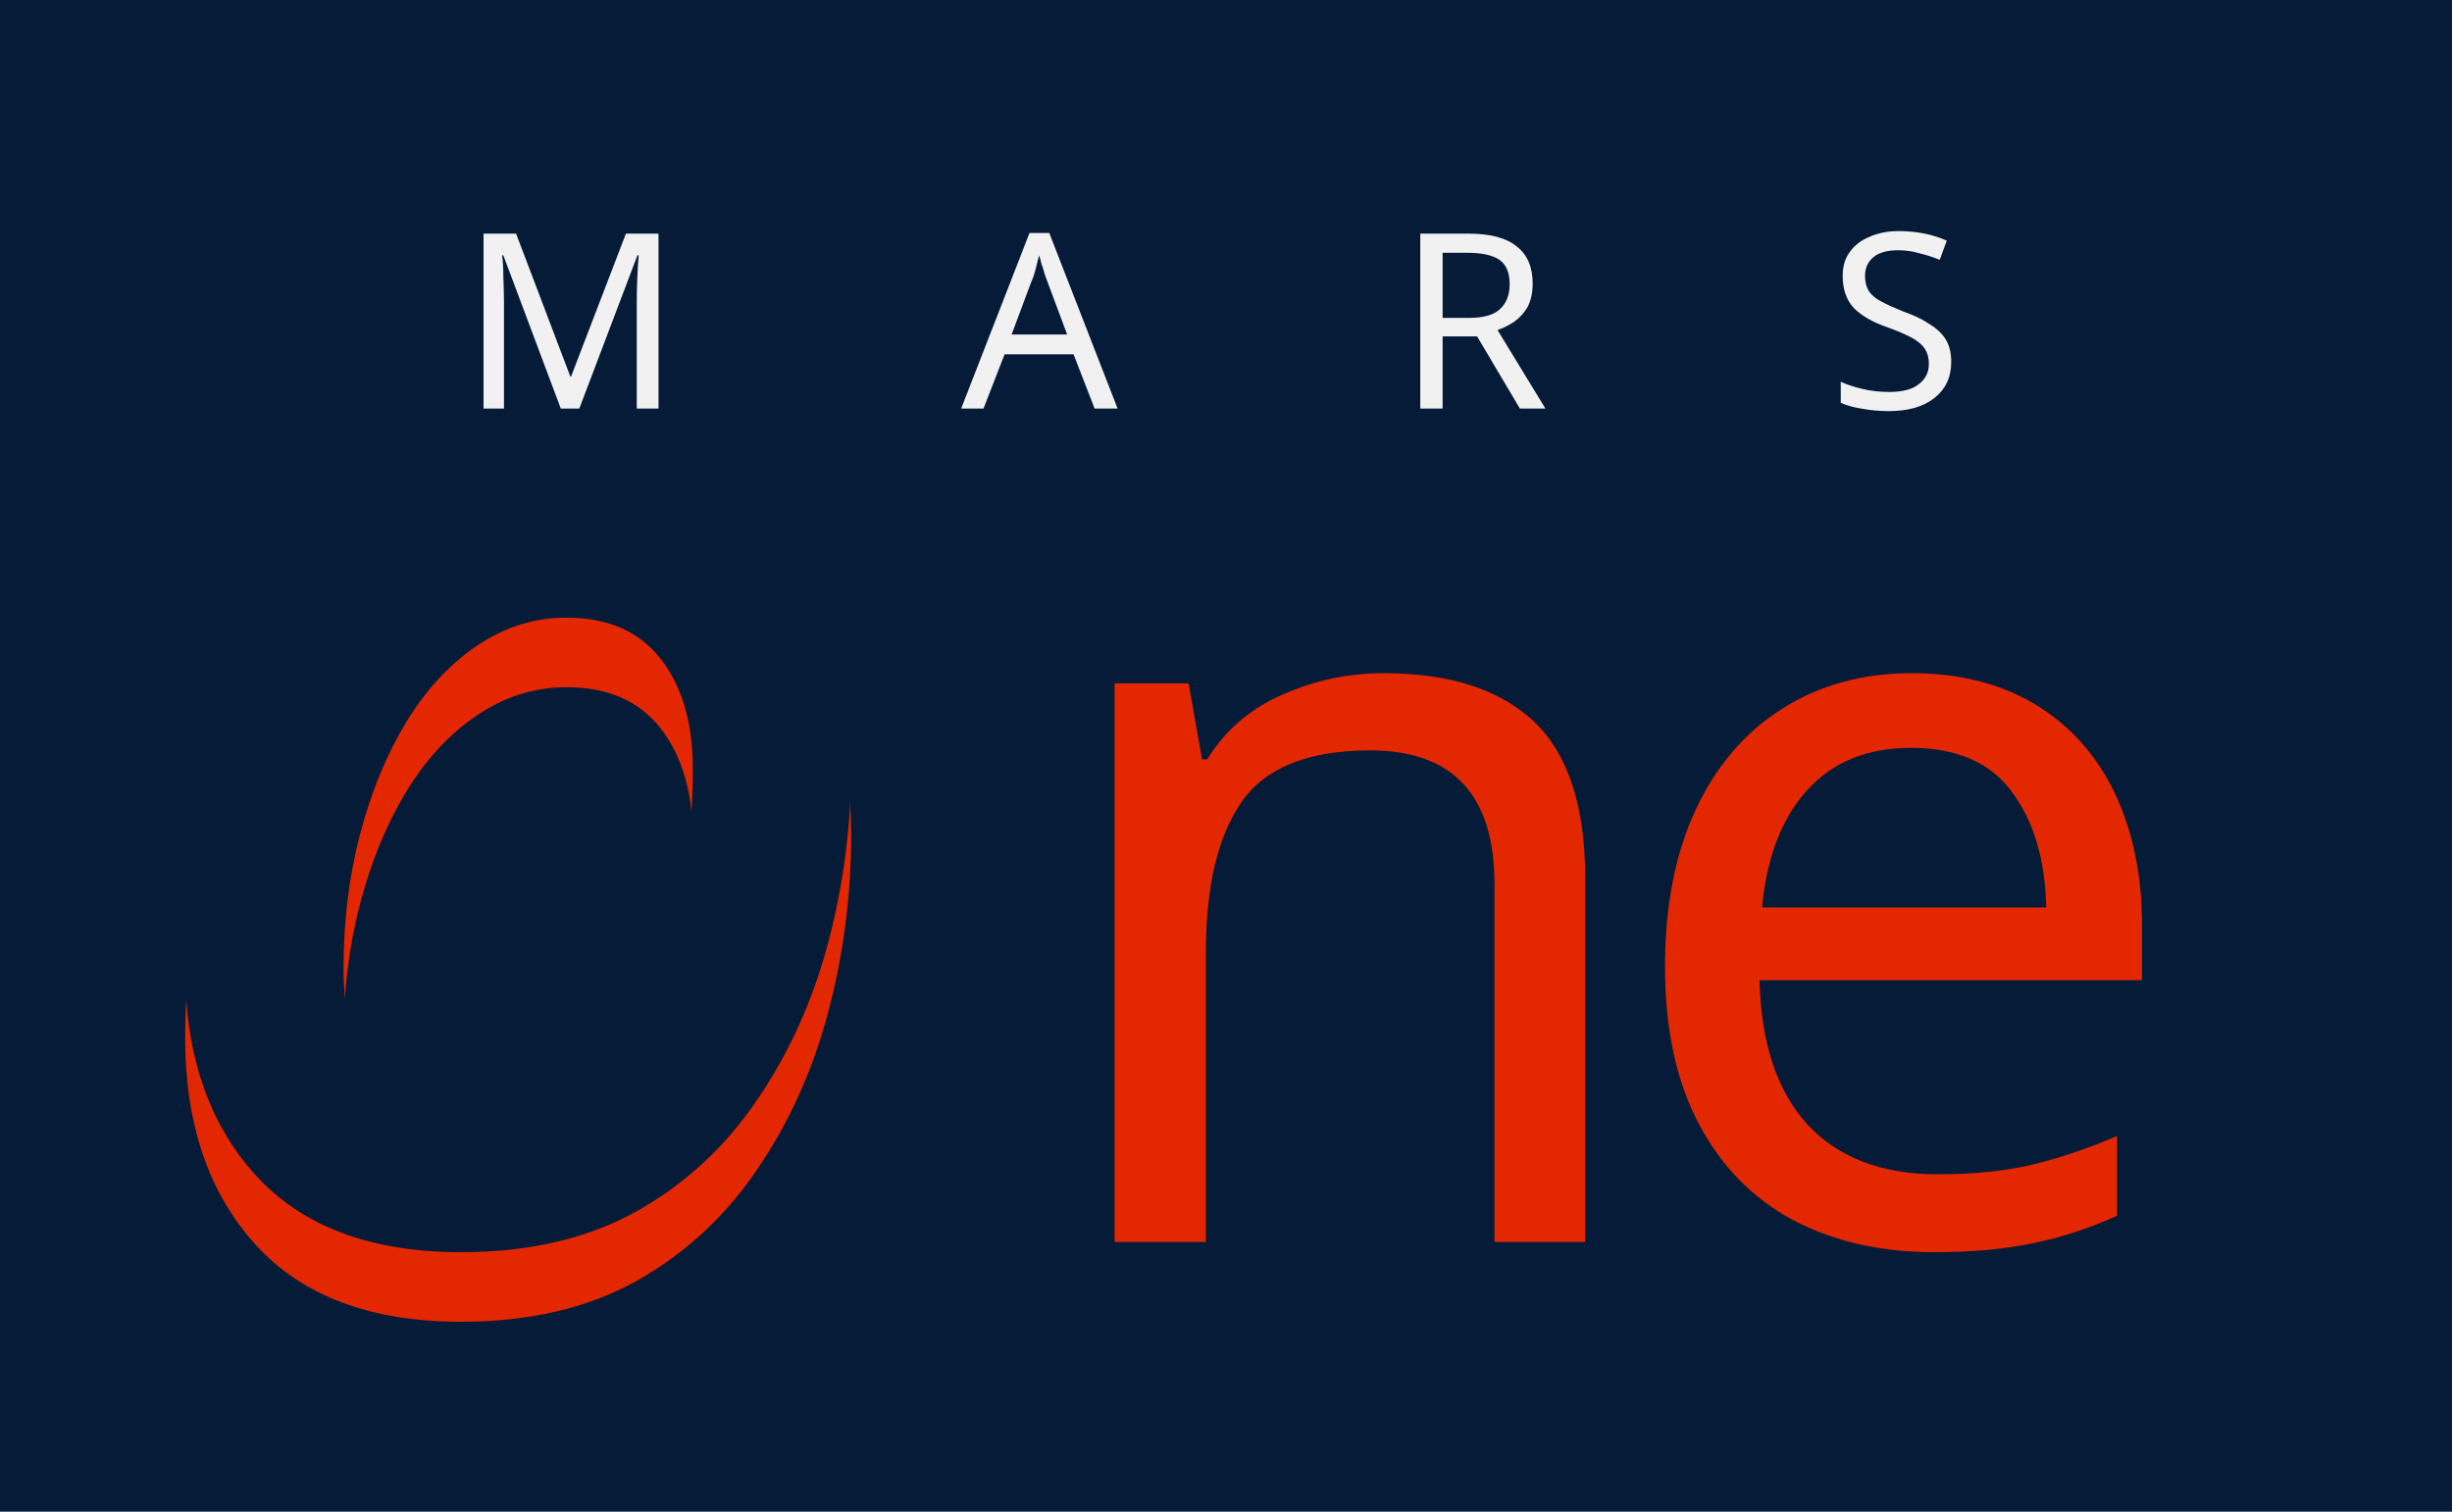
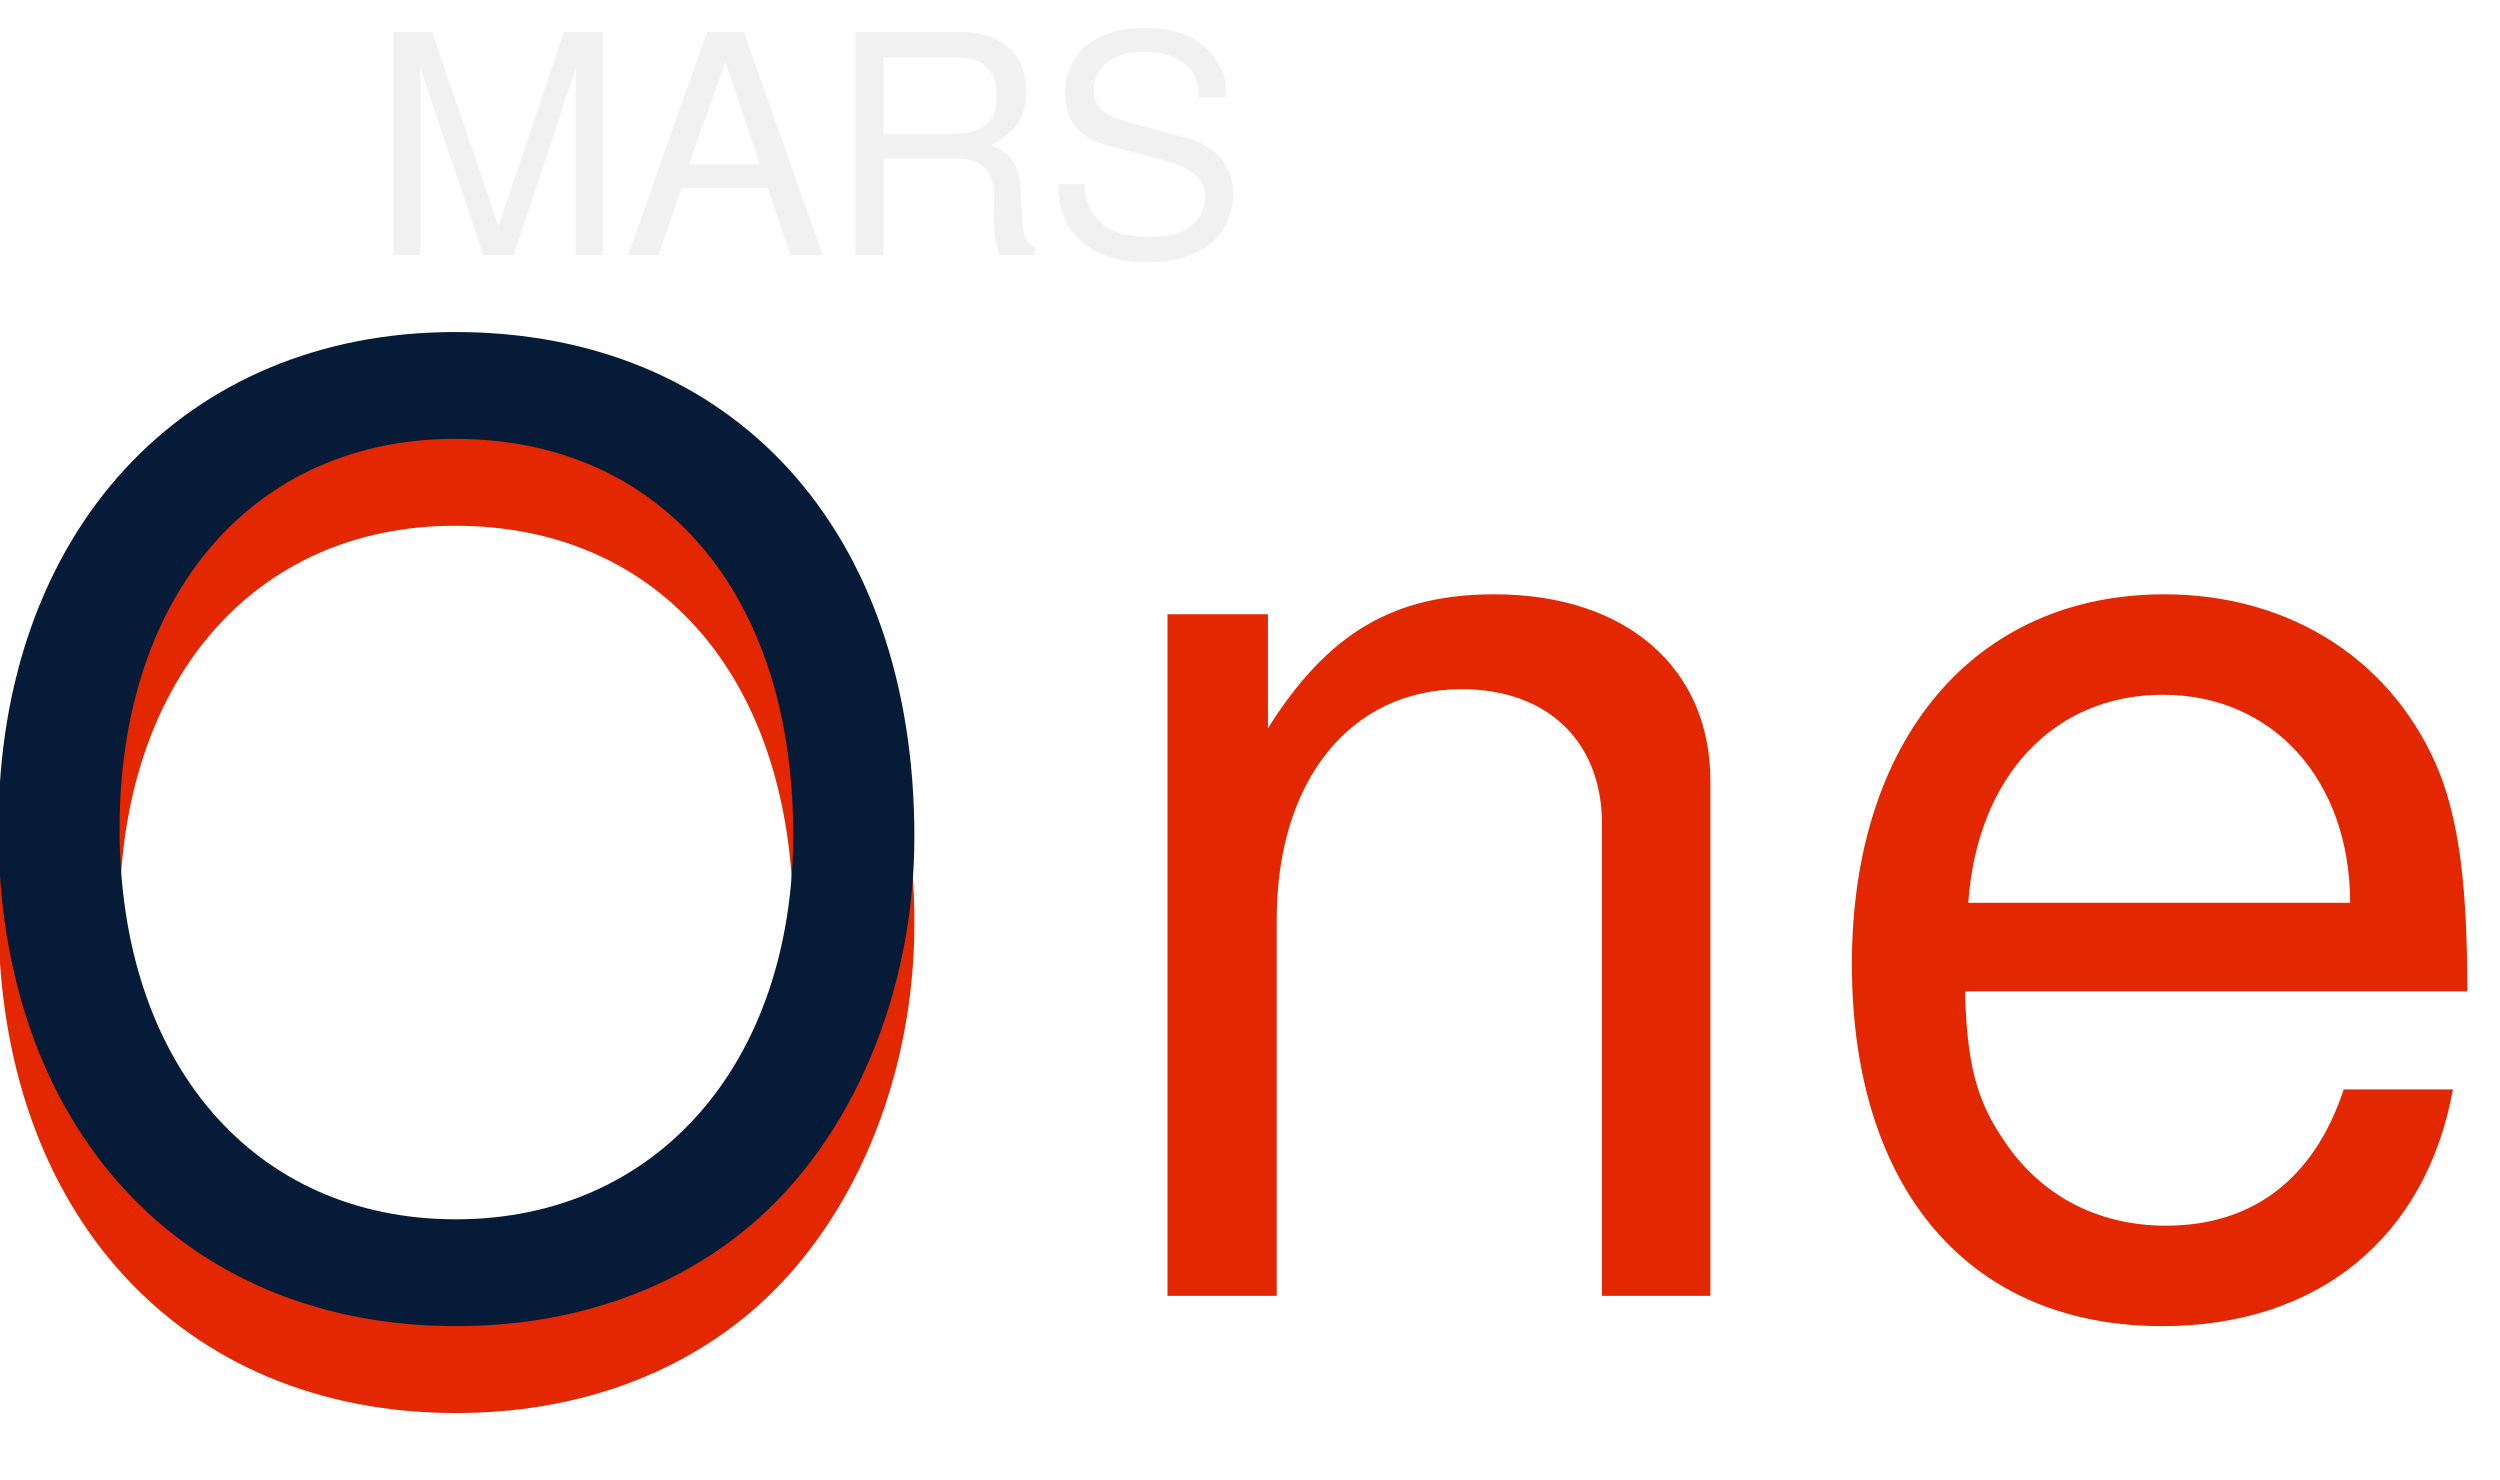
- <svg xmlns="http://www.w3.org/2000/svg" width="60px" height="37px" viewBox="0 0 60 37" version="1.1">
-   <g id="Symbols" stroke="none" stroke-width="1" fill="none" fill-rule="evenodd">
-     <g id="Logo" transform="translate(1, 0)">
-       <g transform="translate(-1, 0)">
-         <rect id="Rectangle" fill="#061B38" x="0" y="0" width="60" height="37" />
-         <text id="O" font-family="Montserrat-ExtraBoldItalic, Montserrat" font-size="25.5" font-style="italic" font-weight="600" letter-spacing="0.942" fill="#E32700">
-           <tspan x="3" y="32.1">O</tspan>
+ <svg xmlns="http://www.w3.org/2000/svg" width="49px" height="29px" viewBox="0 0 49 29" version="1.1">
+   <g id="Page-1" stroke="none" stroke-width="1" fill="none" fill-rule="evenodd">
+     <g id="logo" transform="translate(-4, -5)">
+       <rect id="Rectangle" fill-rule="nonzero" x="0" y="0" width="60" height="37" />
+       <g id="O" transform="translate(3, 7)" fill="#E32700" font-family="Helvetica" font-size="25.5" font-weight="normal">
+         <text>
+           <tspan x="0" y="25.1">O</tspan>
        </text>
-         <text id="O" font-family="Montserrat-ExtraBoldItalic, Montserrat" font-size="25.5" font-style="italic" font-weight="600" letter-spacing="0.942" fill="#061B38">
-           <tspan x="3" y="30.4">O</tspan>
+       </g>
+       <g id="O" transform="translate(3, 5)" fill="#061B38" font-family="Helvetica" font-size="25.5" font-weight="normal">
+         <text>
+           <tspan x="0" y="25.4">O</tspan>
        </text>
-         <text id="MARS" transform="translate(34, 9) rotate(-360) translate(-34, -9) " font-family="Montserrat-Medium, Montserrat" font-size="6" font-weight="400" letter-spacing="6.822" fill="#F1F1F1">
-           <tspan x="11.252" y="10">MARS</tspan>
+       </g>
+       <g id="MARS" transform="translate(11, 4)" fill="#F1F1F1" font-family="Helvetica" font-size="6" font-weight="normal">
+         <text>
+           <tspan x="0.252" y="6">MARS</tspan>
        </text>
-         <text id="ne" transform="translate(40.1, 18.9) rotate(-360) translate(-40.1, -18.9) " font-family="Montserrat-Light, Montserrat" font-size="25.5" font-weight="300" letter-spacing="-1.523" fill="#E32700">
-           <tspan x="25.1" y="30.4">ne</tspan>
+       </g>
+       <g id="ne" transform="translate(25, 5)" fill="#E32700" font-family="Helvetica" font-size="25.5" font-weight="normal">
+         <text>
+           <tspan x="0.1" y="25.4">ne</tspan>
        </text>
      </g>
    </g>
  </g>
</svg>
